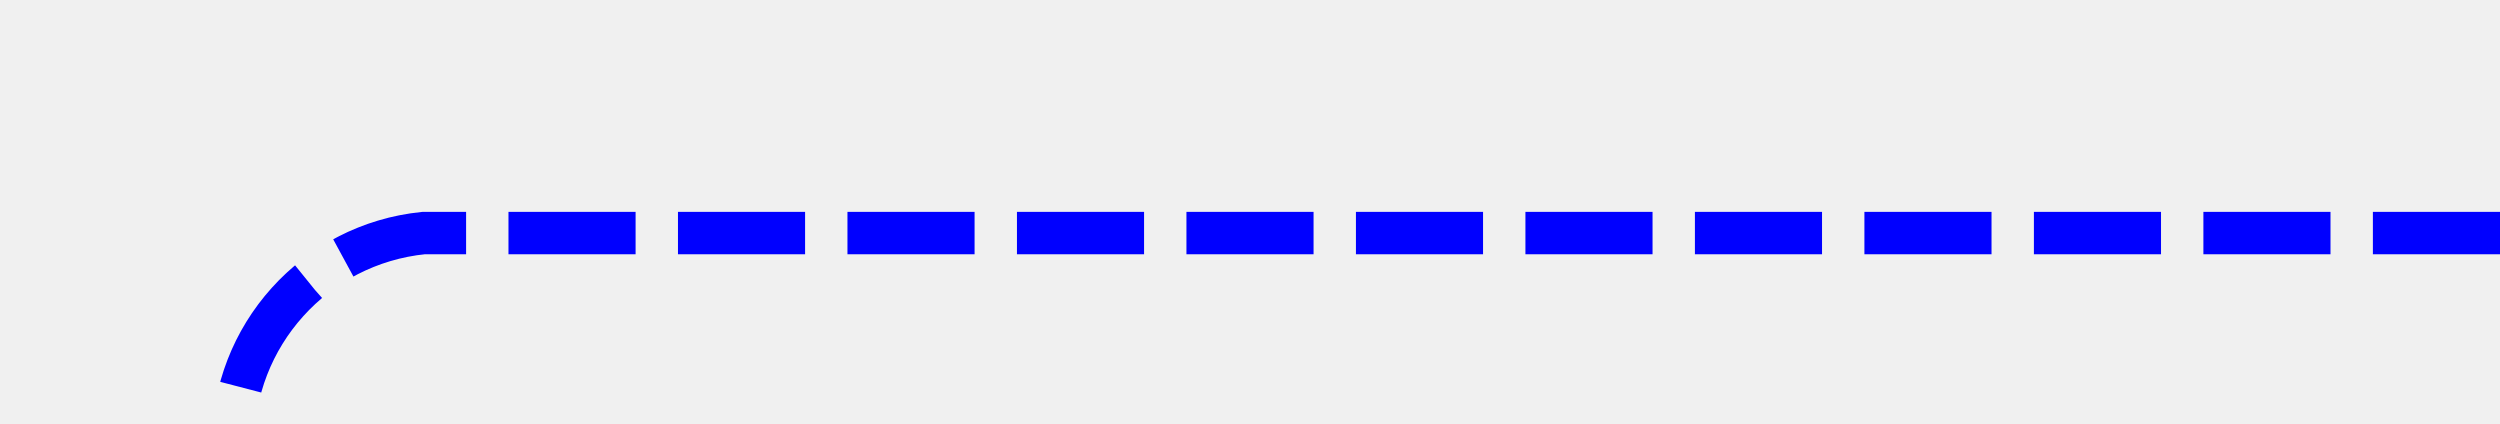
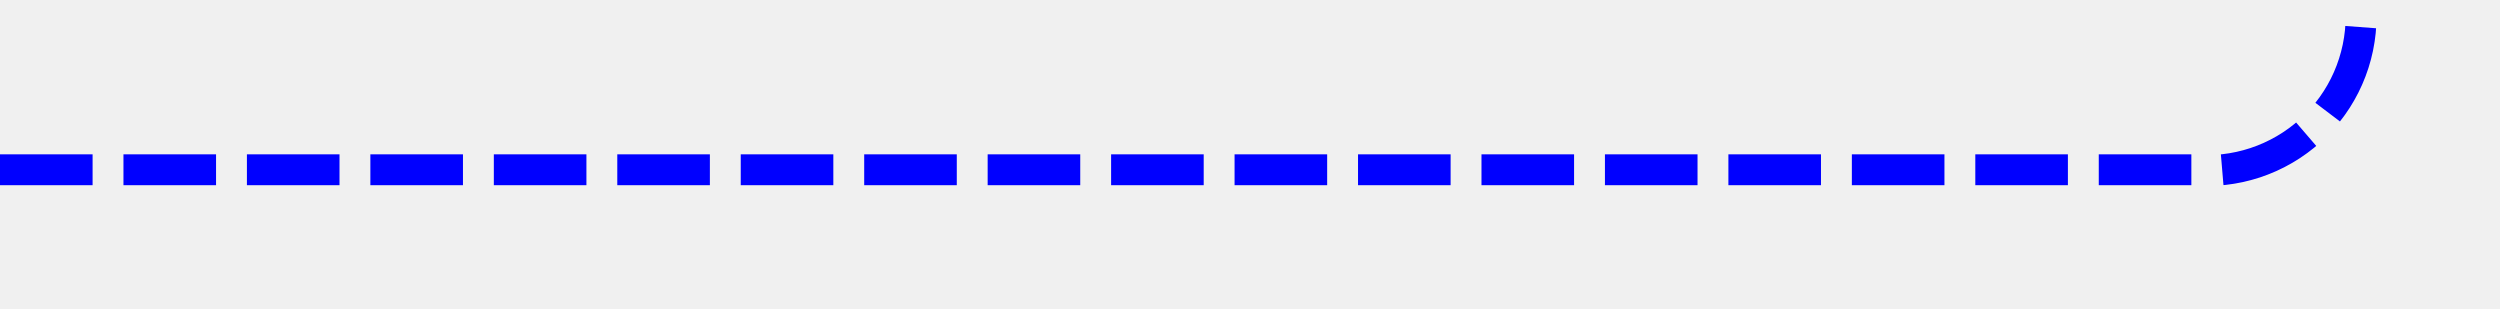
- <svg xmlns="http://www.w3.org/2000/svg" version="1.1" width="59px" height="10px" preserveAspectRatio="xMinYMid meet" viewBox="57 607  59 8">
+ <svg xmlns="http://www.w3.org/2000/svg" version="1.1" width="81px" height="10px" preserveAspectRatio="xMinYMid meet" viewBox="464 695  81 8">
  <defs>
-     <mask fill="white" id="clip624">
-       <path d="M 2 782  L 122 782  L 122 828  L 2 828  Z M 2 608  L 122 608  L 122 1024  L 2 1024  Z " fill-rule="evenodd" />
+     <mask fill="white" id="clip540">
+       <path d="M 484 459  L 596 459  L 596 505  L 484 505  Z M 464 275  L 644 275  L 644 702  L 464 702  Z " fill-rule="evenodd" />
    </mask>
  </defs>
-   <path d="M 116 611.5  L 67 611.5  A 5 5 0 0 0 62.5 616.5 L 62.5 1010  A 5 5 0 0 0 67.5 1015.5 L 99 1015.5  " stroke-width="1" stroke-dasharray="3,1" stroke="#0000ff" fill="none" mask="url(#clip624)" />
-   <path d="M 93.946 1010.854  L 98.593 1015.5  L 93.946 1020.146  L 94.654 1020.854  L 99.654 1015.854  L 100.007 1015.5  L 99.654 1015.146  L 94.654 1010.146  L 93.946 1010.854  Z " fill-rule="nonzero" fill="#0000ff" stroke="none" mask="url(#clip624)" />
+   <path d="M 464 699.5  L 535 699.5  A 5 5 0 0 0 540.5 694.5 L 540.5 289  A 5 5 0 0 1 545.5 284.5 L 634 284.5  " stroke-width="1" stroke-dasharray="3,1" stroke="#0000ff" fill="none" mask="url(#clip540)" />
+   <path d="M 628.946 279.854  L 633.593 284.5  L 628.946 289.146  L 629.654 289.854  L 634.654 284.854  L 635.007 284.5  L 634.654 284.146  L 629.654 279.146  L 628.946 279.854  Z " fill-rule="nonzero" fill="#0000ff" stroke="none" mask="url(#clip540)" />
</svg>
